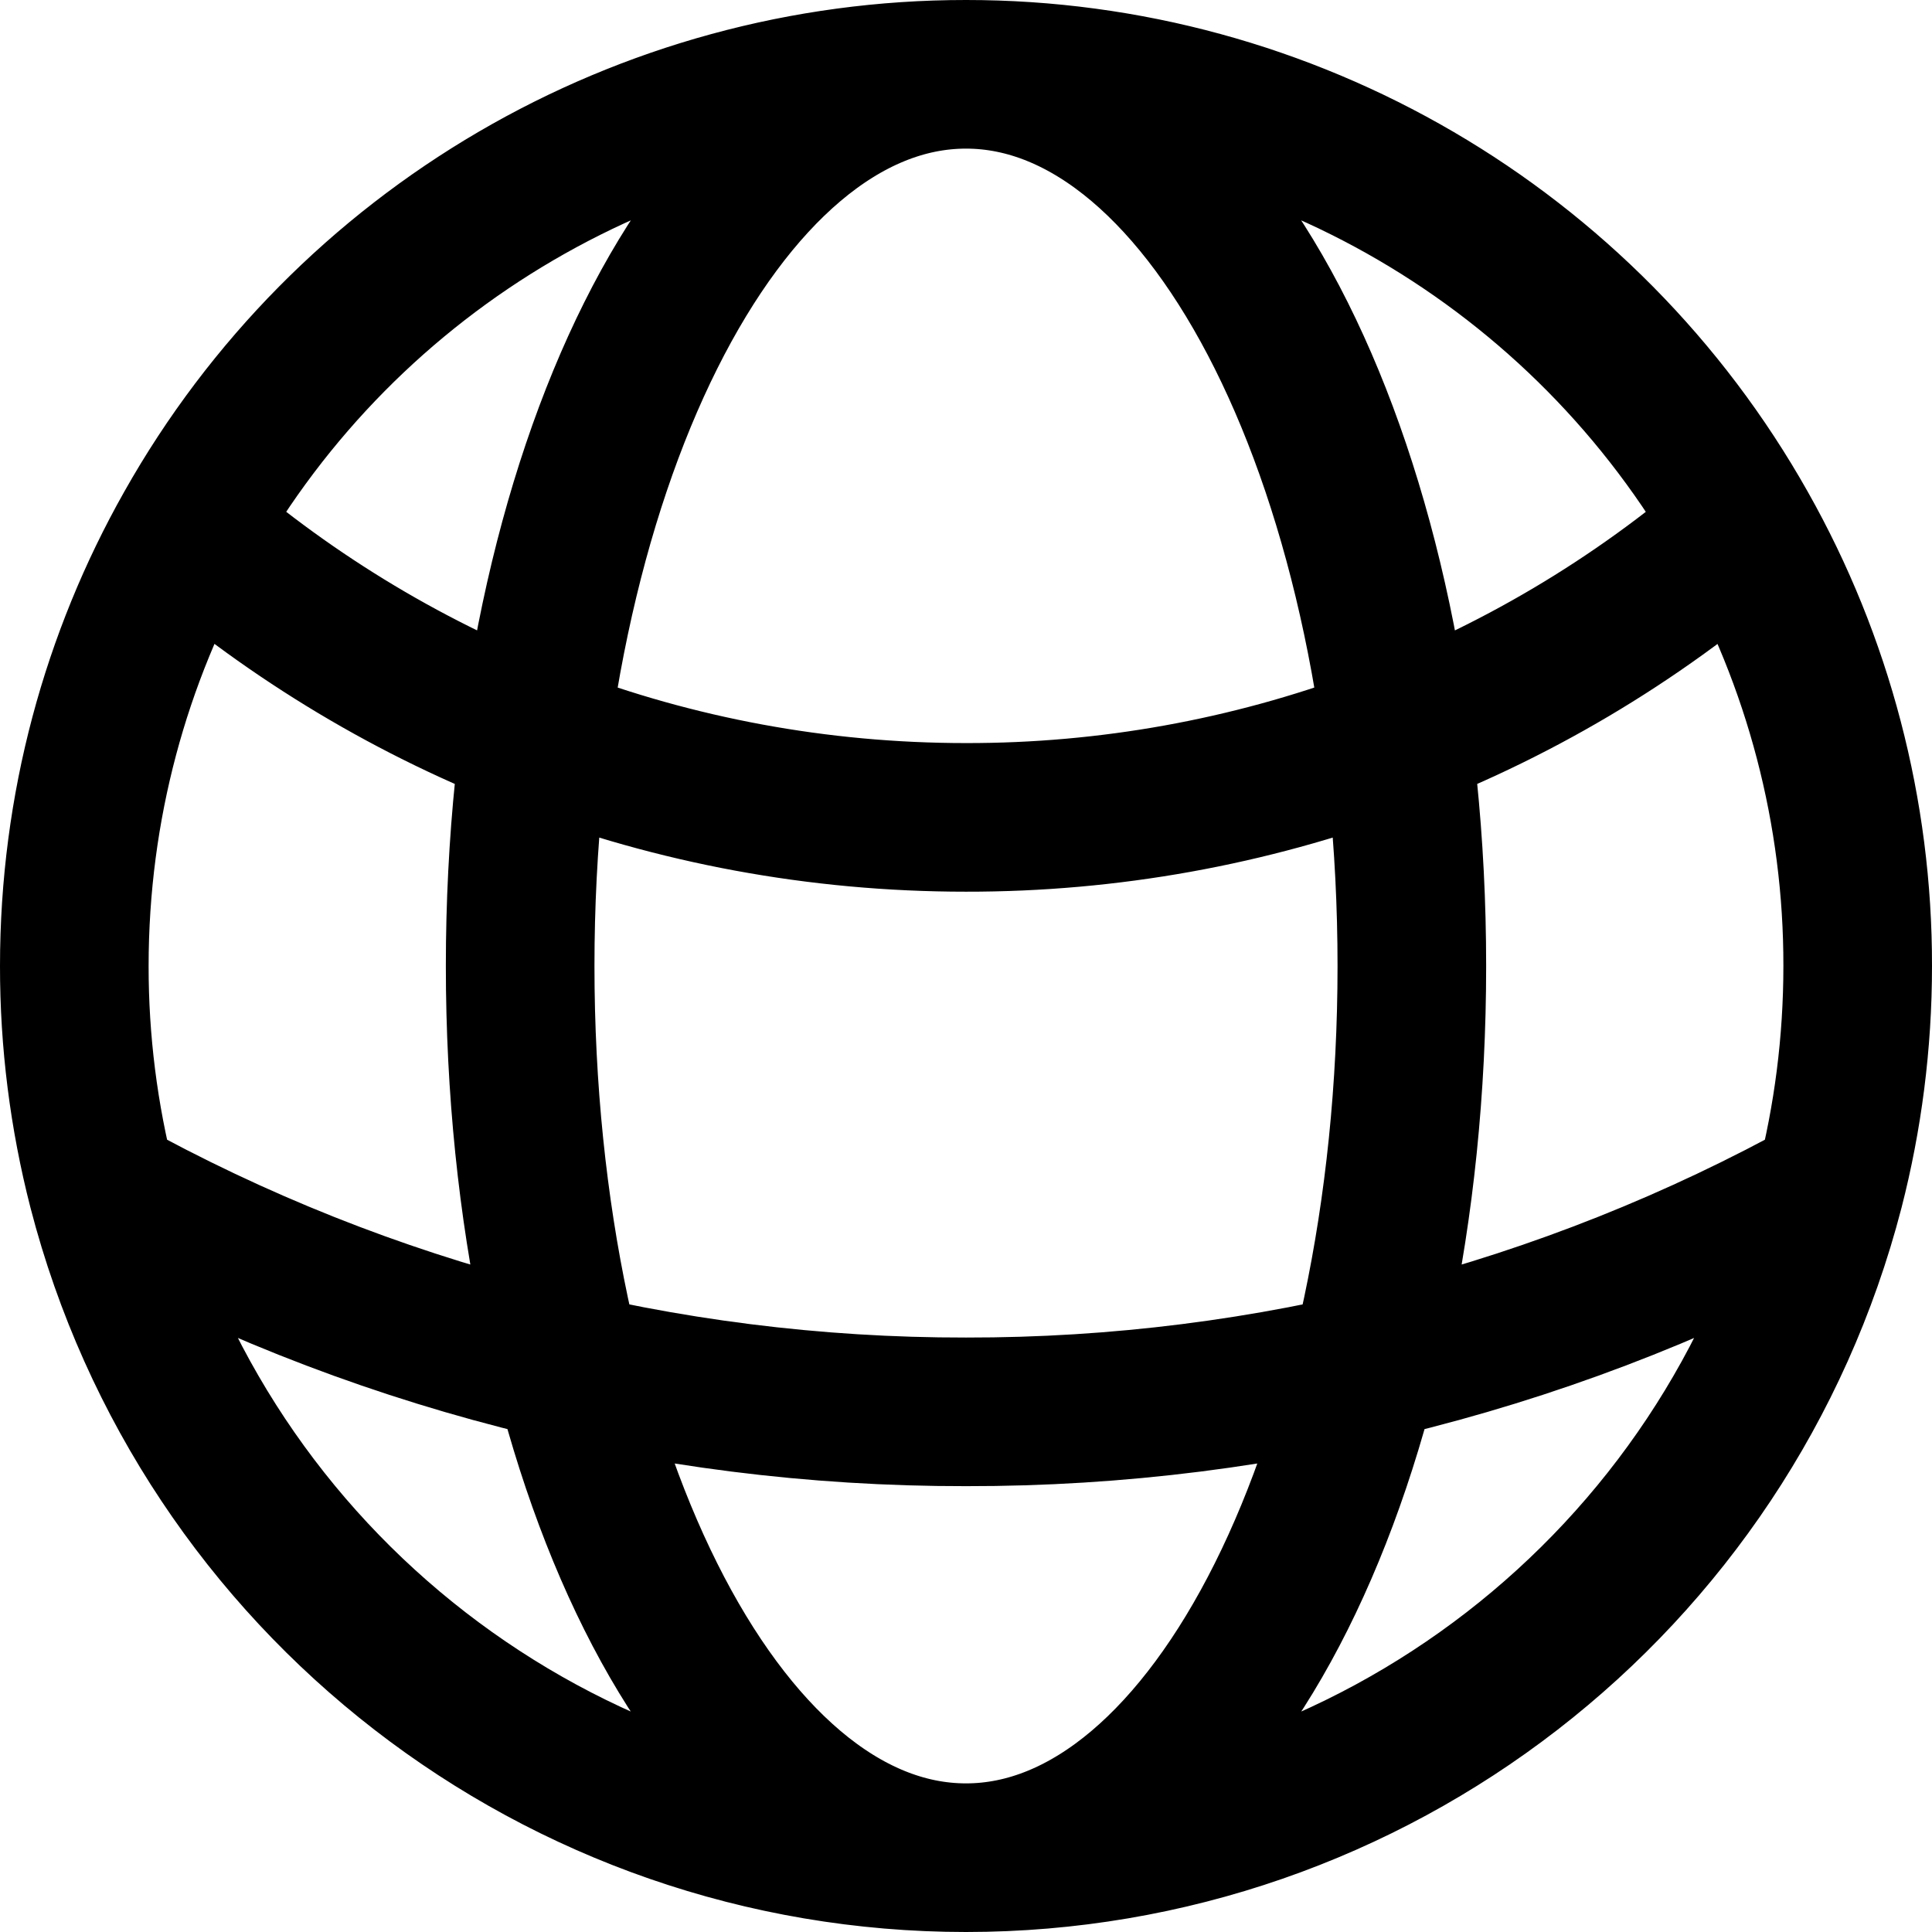
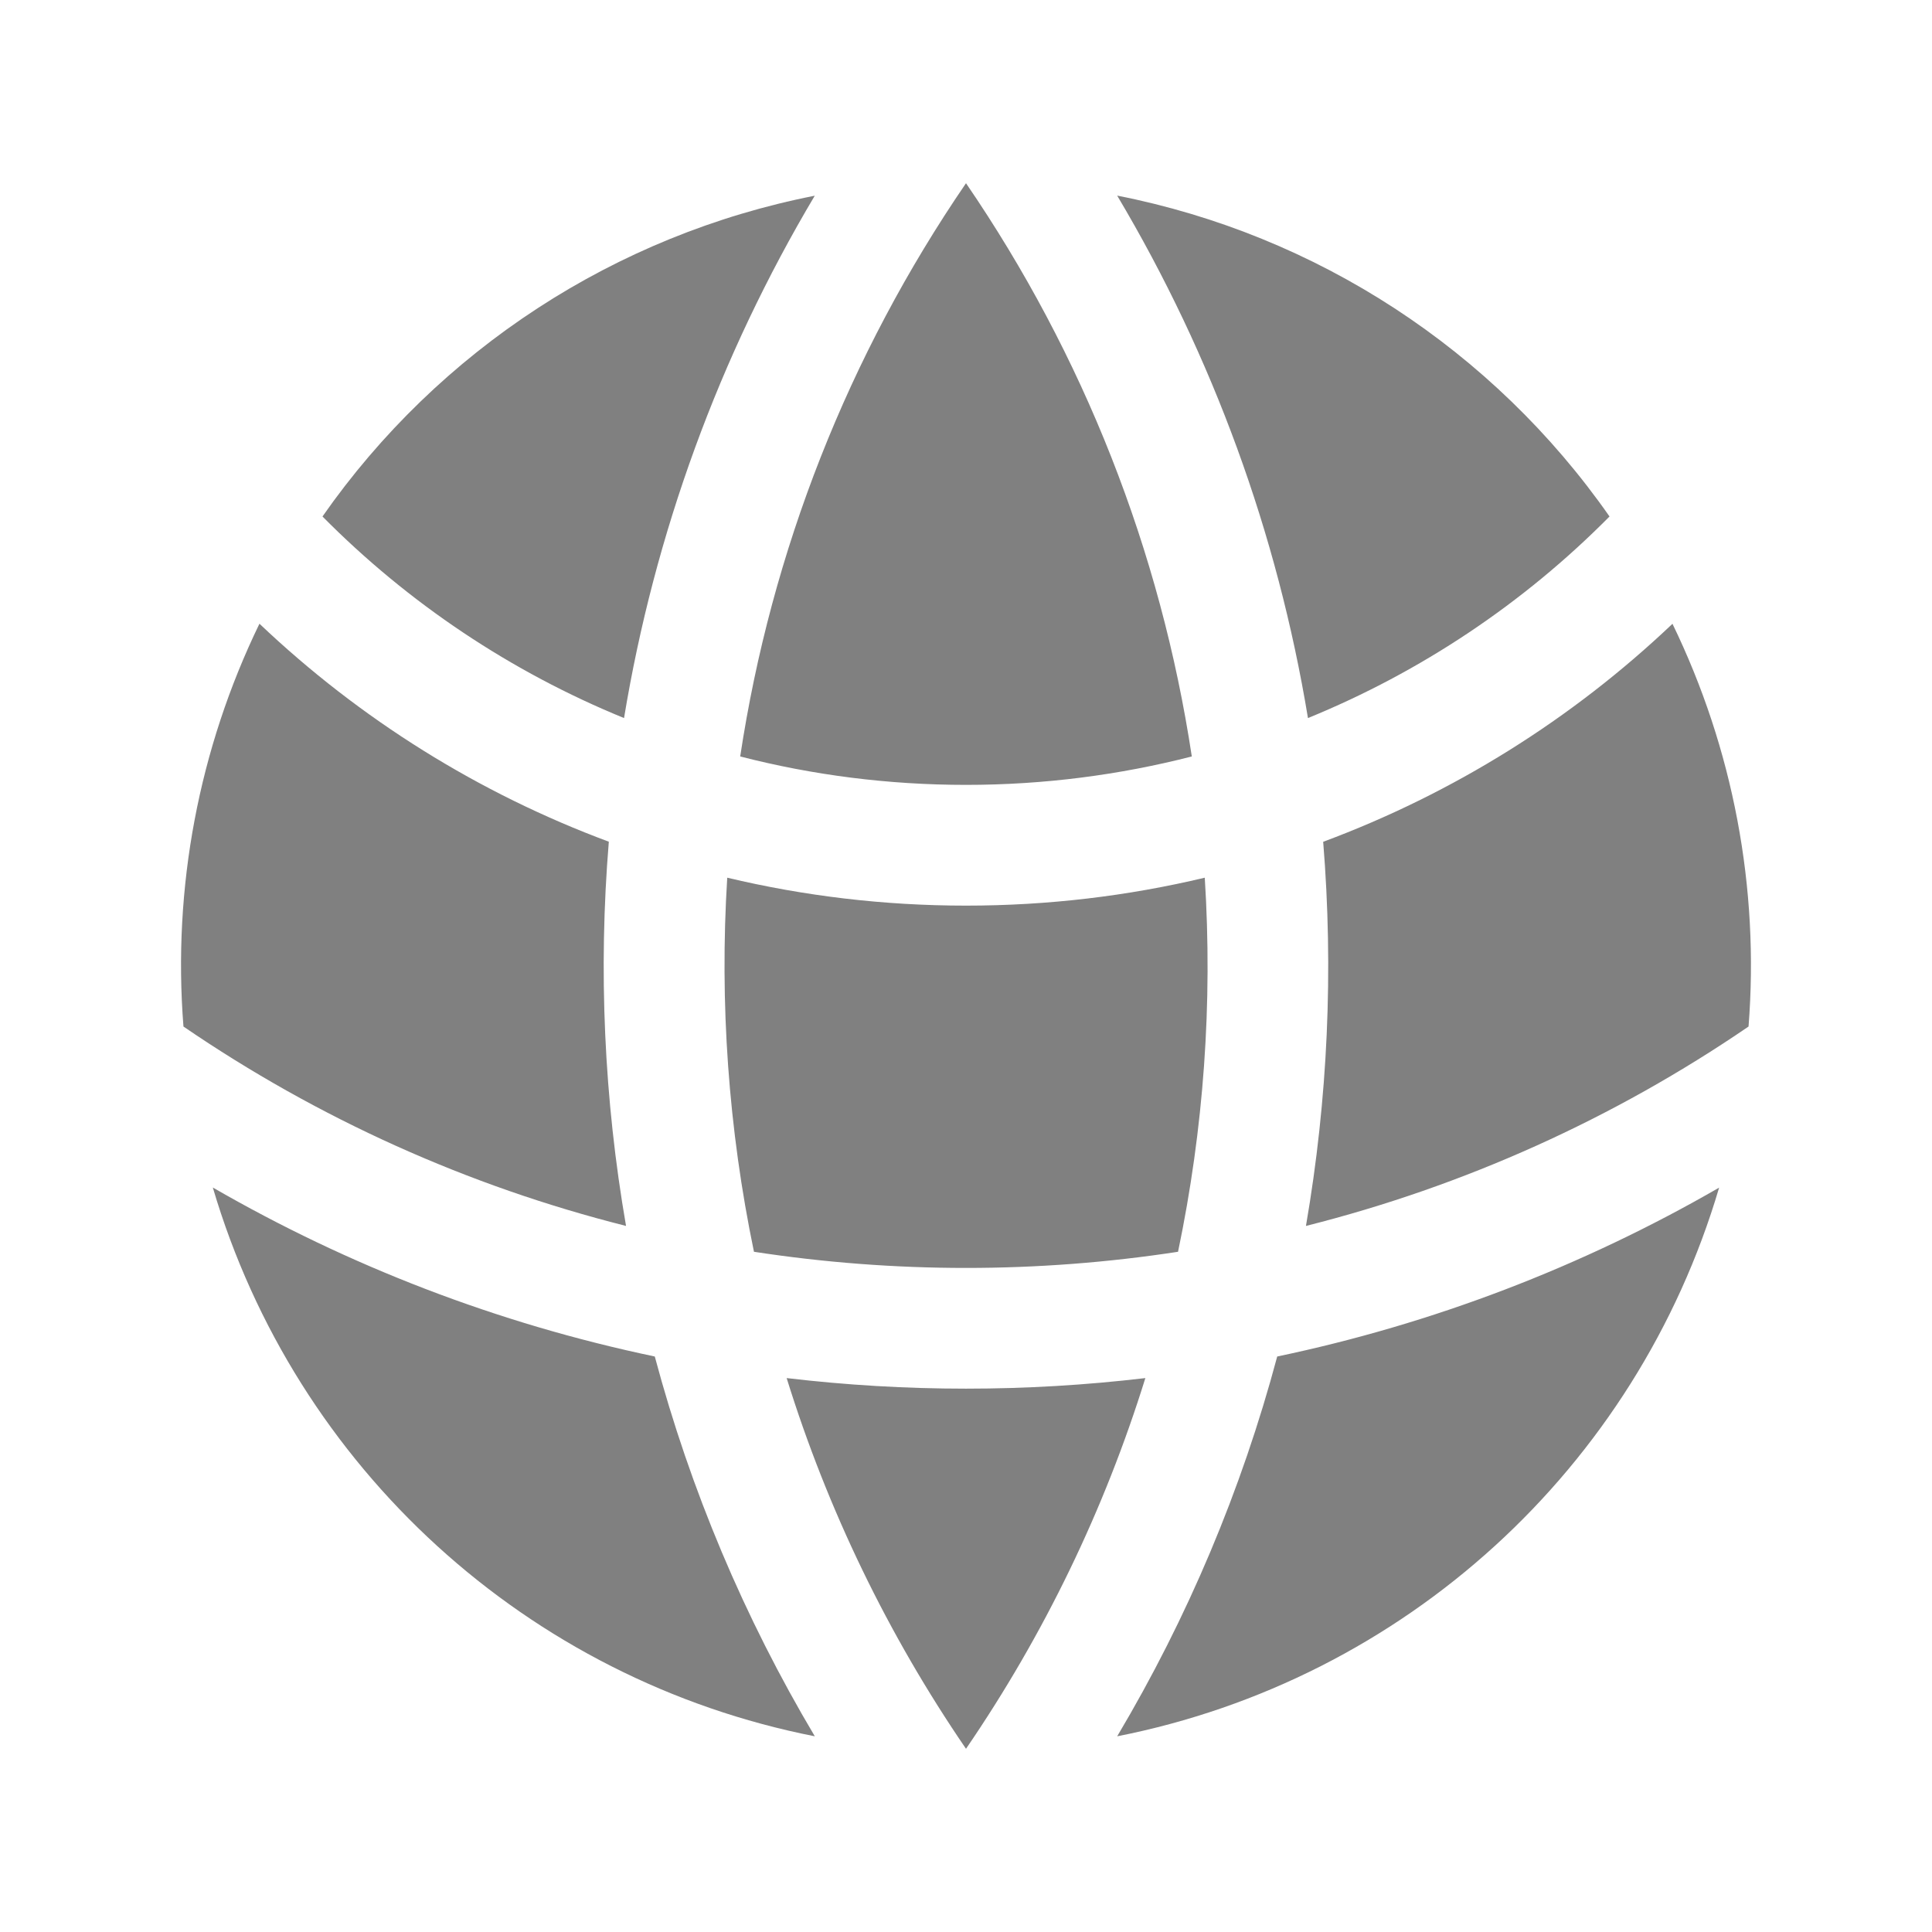
- <svg xmlns="http://www.w3.org/2000/svg" fill="none" stroke-width="1.5" stroke="currentColor" class="w-6 h-6" viewBox="2.25 2.25 19.5 19.5">
-   <path stroke-linecap="round" stroke-linejoin="round" d="M12 21a9.004 9.004 0 0 0 8.716-6.747M12 21a9.004 9.004 0 0 1-8.716-6.747M12 21c2.485 0 4.5-4.03 4.5-9S14.485 3 12 3m0 18c-2.485 0-4.5-4.03-4.5-9S9.515 3 12 3m0 0a8.997 8.997 0 0 1 7.843 4.582M12 3a8.997 8.997 0 0 0-7.843 4.582m15.686 0A11.953 11.953 0 0 1 12 10.5c-2.998 0-5.74-1.1-7.843-2.918m15.686 0A8.959 8.959 0 0 1 21 12c0 .778-.099 1.533-.284 2.253m0 0A17.919 17.919 0 0 1 12 16.5a17.92 17.92 0 0 1-8.716-2.247m0 0A9.015 9.015 0 0 1 3 12c0-1.605.42-3.113 1.157-4.418" />
+ <svg xmlns="http://www.w3.org/2000/svg" viewBox="0 0 24 24" fill="#808080">
+   <path d="M21.721 12.752a9.711 9.711 0 0 0-.945-5.003 12.754 12.754 0 0 1-4.339 2.708 18.991 18.991 0 0 1-.214 4.772 17.165 17.165 0 0 0 5.498-2.477ZM14.634 15.55a17.324 17.324 0 0 0 .332-4.647c-.952.227-1.945.347-2.966.347-1.021 0-2.014-.12-2.966-.347a17.515 17.515 0 0 0 .332 4.647 17.385 17.385 0 0 0 5.268 0ZM9.772 17.119a18.963 18.963 0 0 0 4.456 0A17.182 17.182 0 0 1 12 21.724a17.18 17.18 0 0 1-2.228-4.605ZM7.777 15.23a18.87 18.87 0 0 1-.214-4.774 12.753 12.753 0 0 1-4.34-2.708 9.711 9.711 0 0 0-.944 5.004 17.165 17.165 0 0 0 5.498 2.477ZM21.356 14.752a9.765 9.765 0 0 1-7.478 6.817 18.64 18.64 0 0 0 1.988-4.718 18.627 18.627 0 0 0 5.49-2.098ZM2.644 14.752c1.682.971 3.53 1.688 5.49 2.099a18.64 18.64 0 0 0 1.988 4.718 9.765 9.765 0 0 1-7.478-6.816ZM13.878 2.43a9.755 9.755 0 0 1 6.116 3.986 11.267 11.267 0 0 1-3.746 2.504 18.63 18.63 0 0 0-2.37-6.49ZM12 2.276a17.152 17.152 0 0 1 2.805 7.121c-.897.23-1.837.353-2.805.353-.968 0-1.908-.122-2.805-.353A17.151 17.151 0 0 1 12 2.276ZM10.122 2.43a18.629 18.629 0 0 0-2.37 6.49 11.266 11.266 0 0 1-3.746-2.504 9.754 9.754 0 0 1 6.116-3.985Z" />
</svg>
